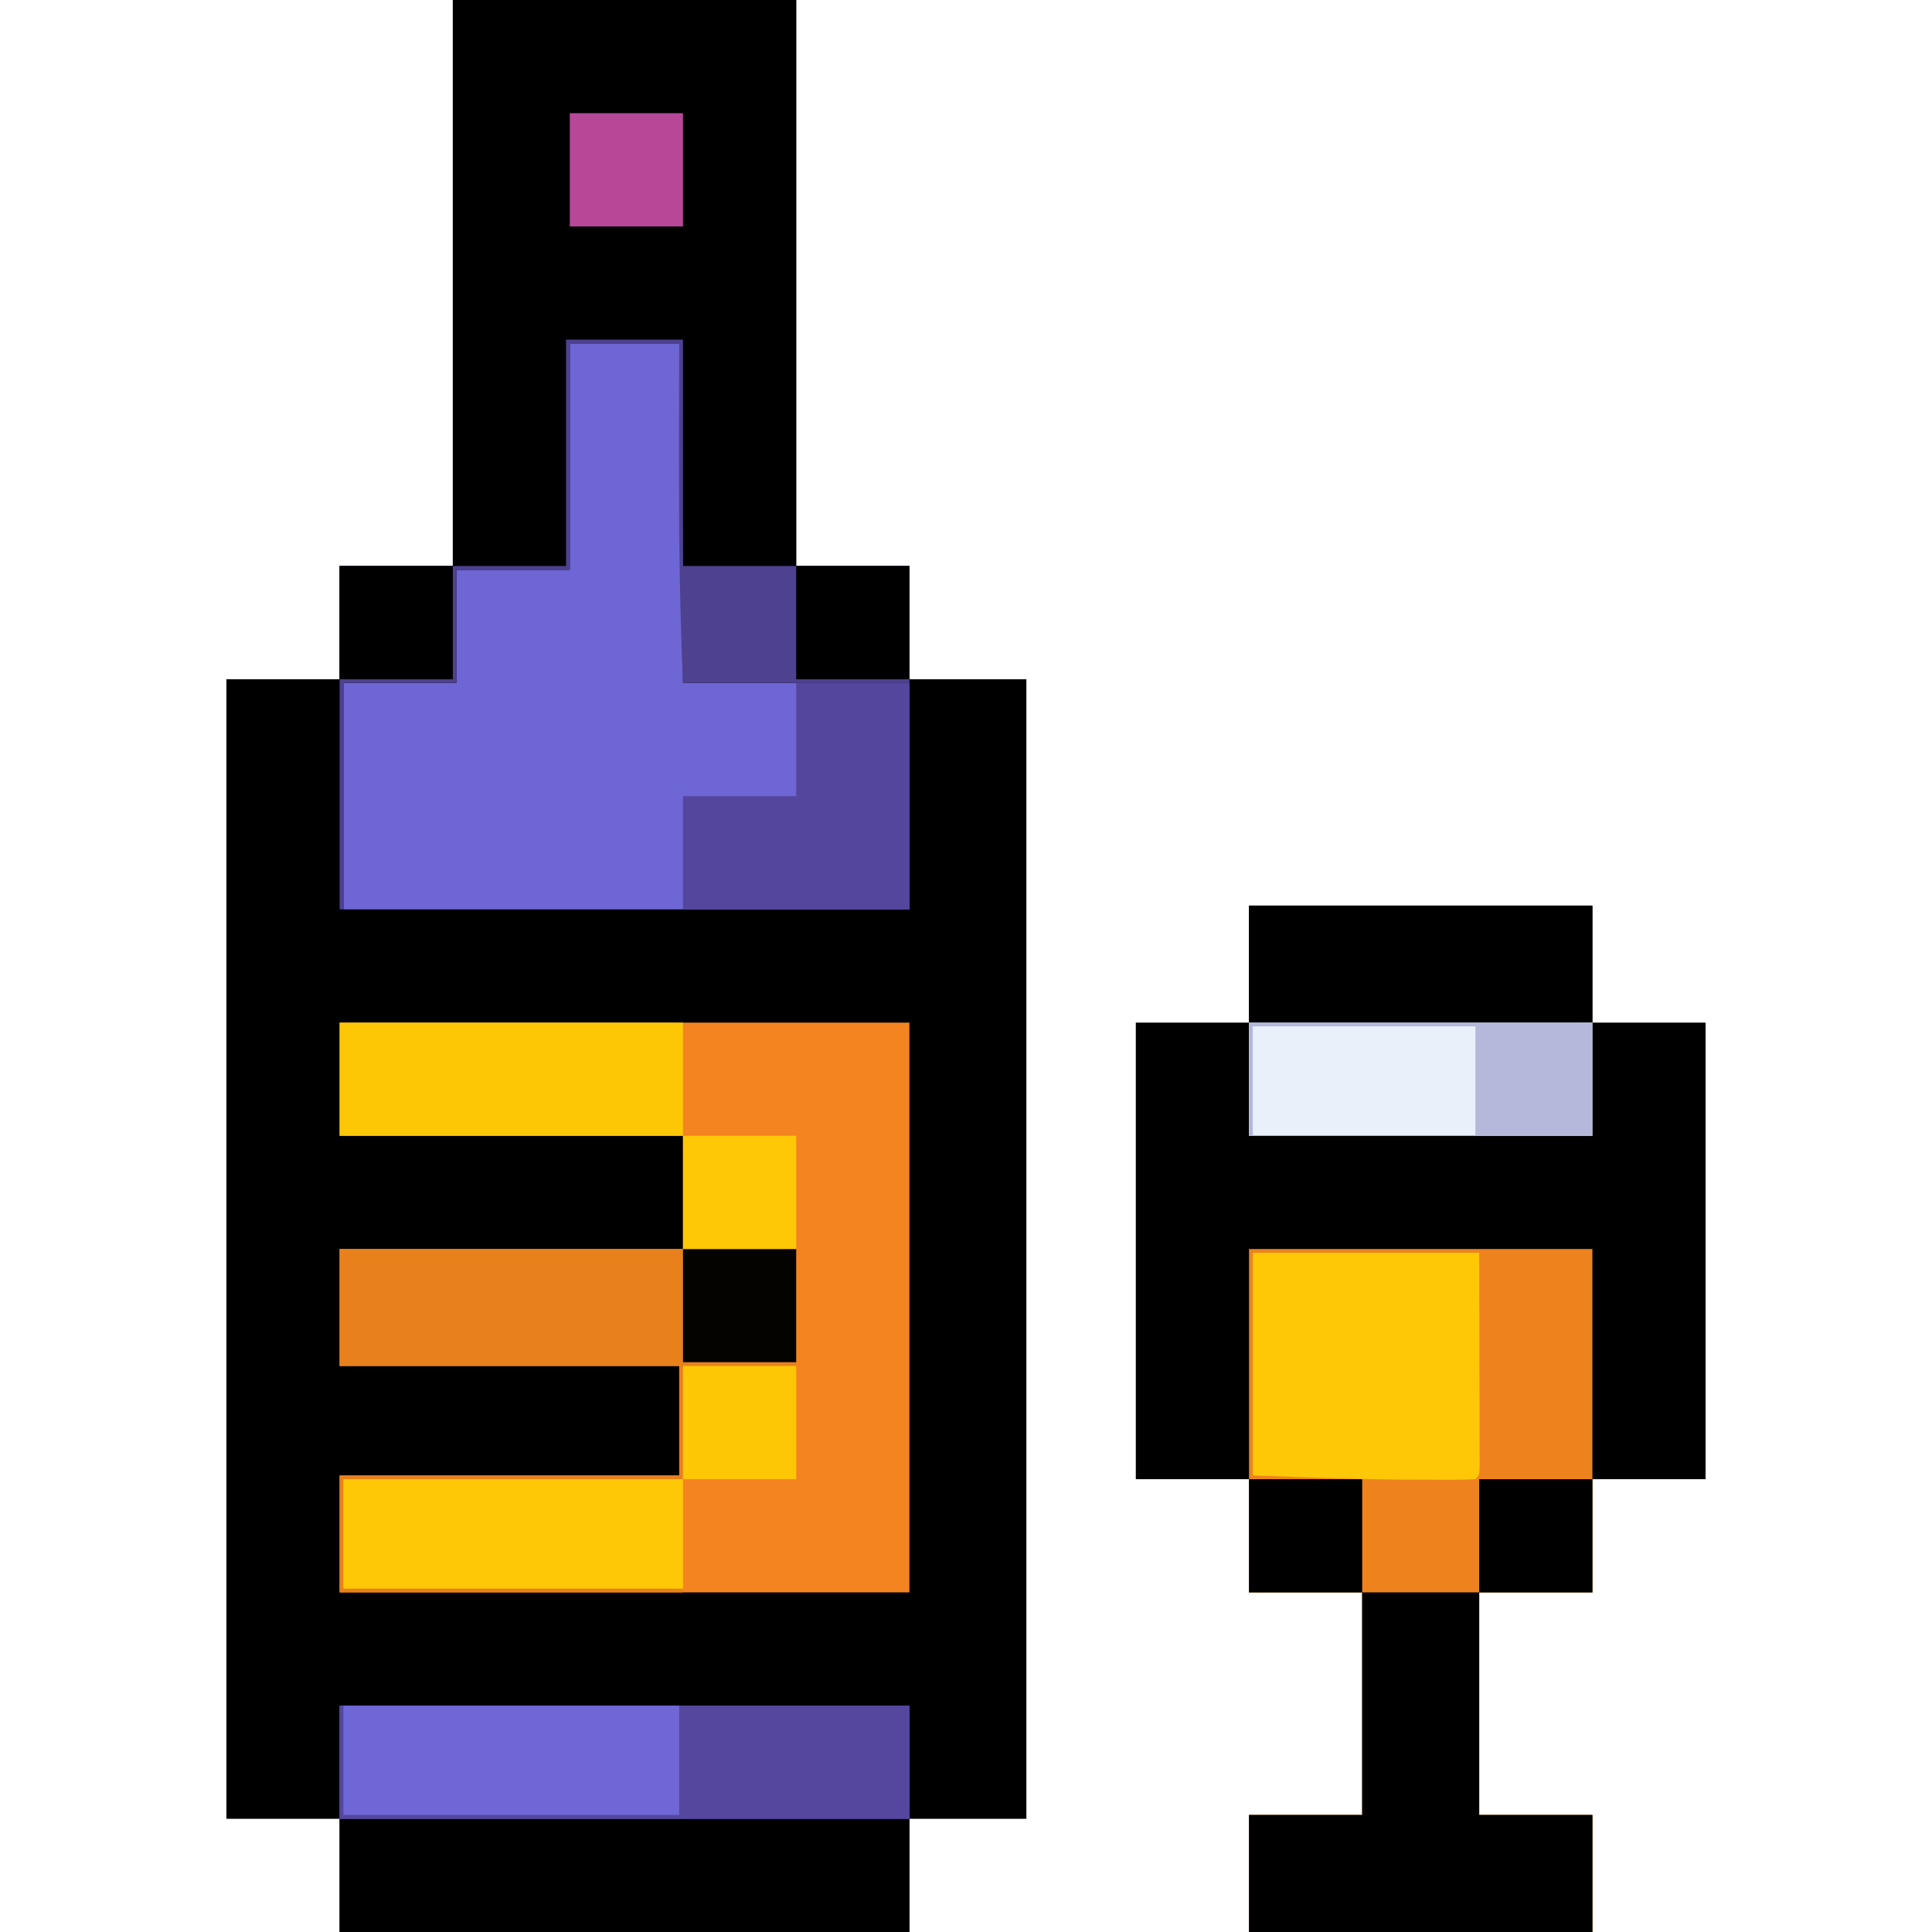
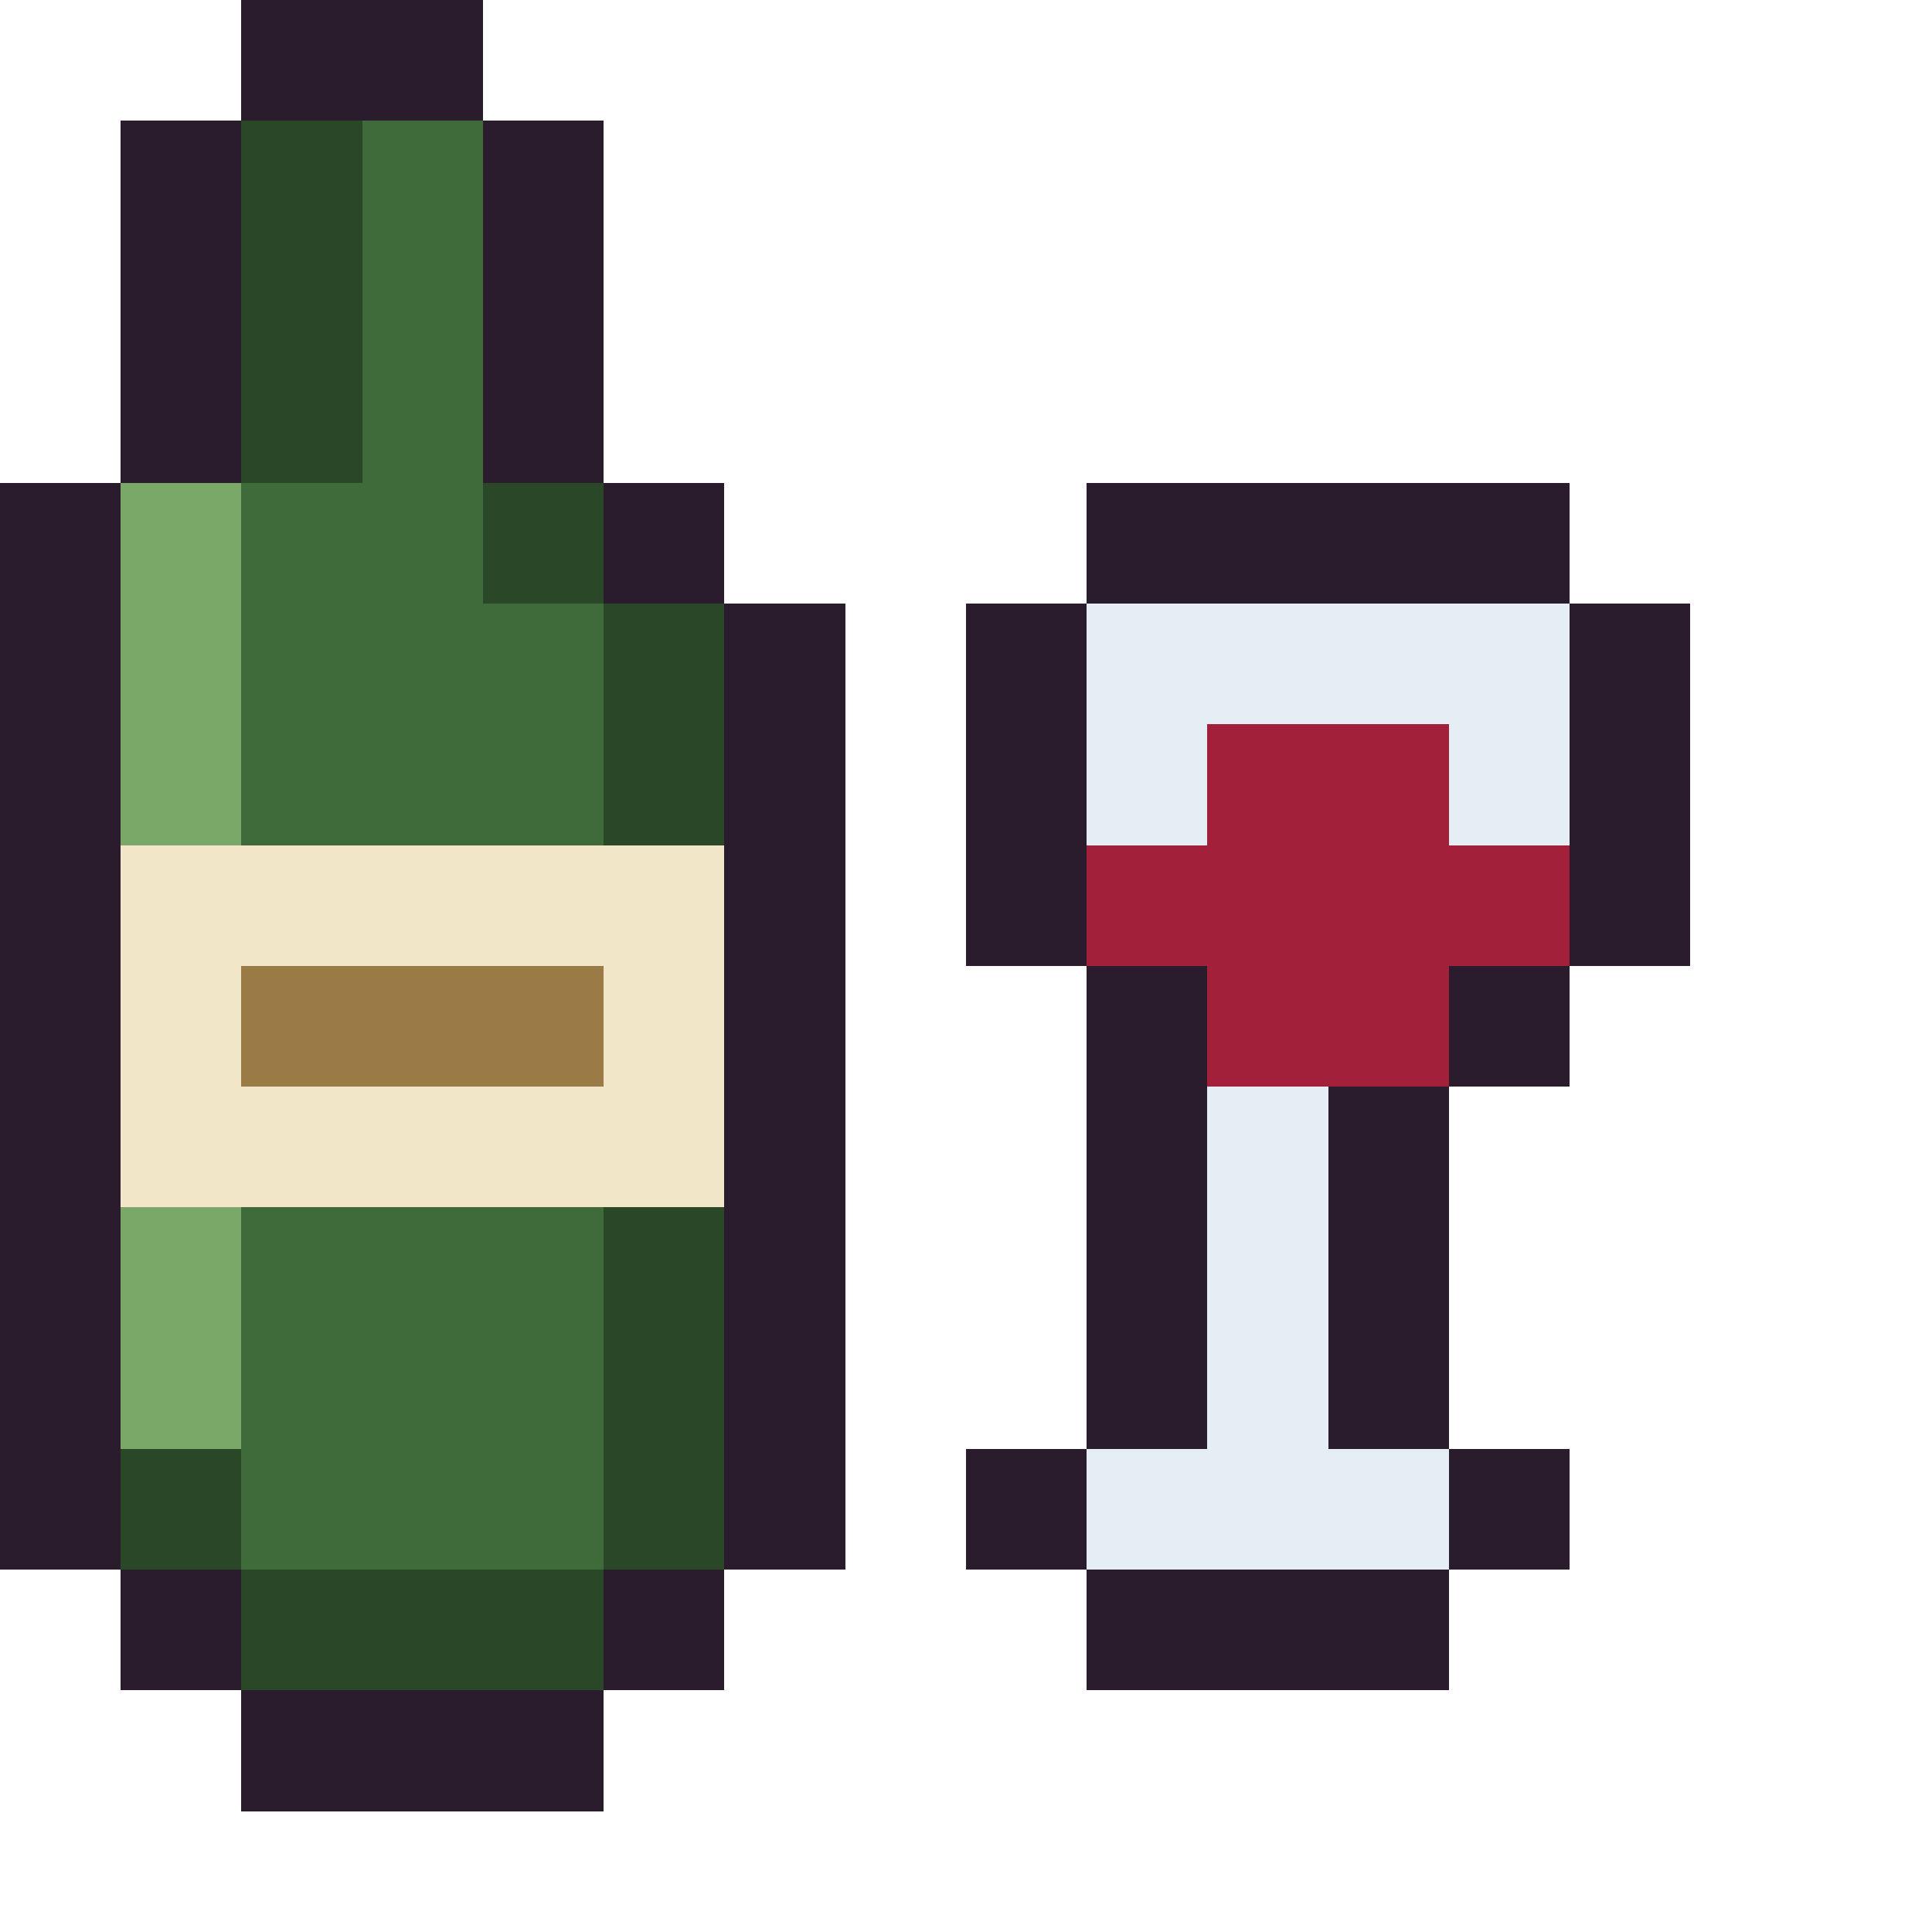
- <svg xmlns="http://www.w3.org/2000/svg" version="1.1" width="512" height="512">
-   <path d="M0 0 C30.03 0 60.06 0 91 0 C91 49.5 91 99 91 150 C100.9 150 110.8 150 121 150 C121 159.9 121 169.8 121 180 C131.23 180 141.46 180 152 180 C152 279.66 152 379.32 152 482 C141.77 482 131.54 482 121 482 C121 491.9 121 501.8 121 512 C71.17 512 21.34 512 -30 512 C-30 502.1 -30 492.2 -30 482 C-39.9 482 -49.8 482 -60 482 C-60 382.34 -60 282.68 -60 180 C-50.1 180 -40.2 180 -30 180 C-30 170.1 -30 160.2 -30 150 C-20.1 150 -10.2 150 0 150 C0 100.5 0 51 0 0 Z " fill="#000000" transform="translate(120,0)" />
-   <path d="M0 0 C30.03 0 60.06 0 91 0 C91 10.23 91 20.46 91 31 C100.9 31 110.8 31 121 31 C121 70.93 121 110.86 121 152 C111.1 152 101.2 152 91 152 C91 161.9 91 171.8 91 182 C81.1 182 71.2 182 61 182 C61 201.47 61 220.94 61 241 C70.9 241 80.8 241 91 241 C91 251.23 91 261.46 91 272 C60.97 272 30.94 272 0 272 C0 261.77 0 251.54 0 241 C9.9 241 19.8 241 30 241 C30 221.53 30 202.06 30 182 C20.1 182 10.2 182 0 182 C0 172.1 0 162.2 0 152 C-9.9 152 -19.8 152 -30 152 C-30 112.07 -30 72.14 -30 31 C-20.1 31 -10.2 31 0 31 C0 20.77 0 10.54 0 0 Z " fill="#000000" transform="translate(331,240)" />
-   <path d="M0 0 C30.03 0 60.06 0 91 0 C91 49.5 91 99 91 150 C100.9 150 110.8 150 121 150 C121 180.03 121 210.06 121 241 C71.17 241 21.34 241 -30 241 C-30 210.97 -30 180.94 -30 150 C-20.1 150 -10.2 150 0 150 C0 100.5 0 51 0 0 Z " fill="#000000" transform="translate(120,0)" />
-   <path d="M0 0 C49.83 0 99.66 0 151 0 C151 49.83 151 99.66 151 151 C101.17 151 51.34 151 0 151 C0 140.77 0 130.54 0 120 C29.7 120 59.4 120 90 120 C90 110.43 90 100.86 90 91 C60.3 91 30.6 91 0 91 C0 80.77 0 70.54 0 60 C30.03 60 60.06 60 91 60 C91 50.1 91 40.2 91 30 C60.97 30 30.94 30 0 30 C0 20.1 0 10.2 0 0 Z " fill="#F4841F" transform="translate(90,271)" />
-   <path d="M0 0 C30.03 0 60.06 0 91 0 C91 30.03 91 60.06 91 91 C81.1 91 71.2 91 61 91 C61 110.47 61 129.94 61 150 C70.9 150 80.8 150 91 150 C91 160.23 91 170.46 91 181 C60.97 181 30.94 181 0 181 C0 170.77 0 160.54 0 150 C9.9 150 19.8 150 30 150 C30 130.53 30 111.06 30 91 C20.1 91 10.2 91 0 91 C0 60.97 0 30.94 0 0 Z " fill="#EE831D" transform="translate(331,331)" />
-   <path d="M0 0 C9.57 0 19.14 0 29 0 C29.132 7.298 29.264 14.597 29.391 21.895 C29.45 25.297 29.511 28.7 29.573 32.102 C29.645 36.05 29.713 39.998 29.781 43.945 C29.803 45.103 29.825 46.26 29.848 47.453 C30.084 61.639 30 75.806 30 90 C49.8 90 69.6 90 90 90 C90 109.8 90 129.6 90 150 C40.5 150 -9 150 -60 150 C-60 130.2 -60 110.4 -60 90 C-50.1 90 -40.2 90 -30 90 C-30 80.1 -30 70.2 -30 60 C-20.1 60 -10.2 60 0 60 C0 40.2 0 20.4 0 0 Z " fill="#6D66D4" transform="translate(151,91)" />
-   <path d="M0 0 C30.03 0 60.06 0 91 0 C91 20.13 91 40.26 91 61 C60.97 61 30.94 61 0 61 C0 40.87 0 20.74 0 0 Z " fill="#000000" transform="translate(331,240)" />
-   <path d="M0 0 C10.23 0 20.46 0 31 0 C31 19.47 31 38.94 31 59 C40.9 59 50.8 59 61 59 C61 69.23 61 79.46 61 90 C30.97 90 0.94 90 -30 90 C-30 79.77 -30 69.54 -30 59 C-20.1 59 -10.2 59 0 59 C0 39.53 0 20.06 0 0 Z " fill="#000000" transform="translate(361,422)" />
-   <path d="M0 0 C49.83 0 99.66 0 151 0 C151 9.9 151 19.8 151 30 C101.17 30 51.34 30 0 30 C0 20.1 0 10.2 0 0 Z " fill="#000000" transform="translate(90,482)" />
-   <path d="M0 0 C49.83 0 99.66 0 151 0 C151 9.9 151 19.8 151 30 C101.17 30 51.34 30 0 30 C0 20.1 0 10.2 0 0 Z " fill="#6E67D5" transform="translate(90,452)" />
-   <path d="M0 0 C39.93 0 79.86 0 121 0 C121 10.23 121 20.46 121 31 C111.1 31 101.2 31 91 31 C91 40.9 91 50.8 91 61 C61.3 61 31.6 61 1 61 C1 70.57 1 80.14 1 90 C30.7 90 60.4 90 91 90 C91 90.33 91 90.66 91 91 C60.97 91 30.94 91 0 91 C0 80.77 0 70.54 0 60 C29.7 60 59.4 60 90 60 C90 50.43 90 40.86 90 31 C60.3 31 30.6 31 0 31 C0 20.77 0 10.54 0 0 Z " fill="#E8811C" transform="translate(90,331)" />
-   <path d="M0 0 C19.8 0 39.6 0 60 0 C60.021 9.714 60.041 19.429 60.062 29.438 C60.072 32.509 60.081 35.58 60.09 38.744 C60.093 41.161 60.096 43.579 60.098 45.996 C60.103 47.265 60.108 48.534 60.113 49.841 C60.113 51.638 60.113 51.638 60.114 53.47 C60.116 54.516 60.118 55.562 60.12 56.64 C60 59 60 59 59 60 C57.207 60.101 55.409 60.131 53.613 60.133 C52.46 60.135 51.308 60.137 50.12 60.139 C48.235 60.132 48.235 60.132 46.312 60.125 C45.032 60.123 43.752 60.121 42.433 60.119 C28.276 60.071 14.147 59.536 0 59 C0 39.53 0 20.06 0 0 Z " fill="#FEC806" transform="translate(332,332)" />
-   <path d="M0 0 C10.23 0 20.46 0 31 0 C31 19.8 31 39.6 31 60 C50.8 60 70.6 60 91 60 C91 70.23 91 80.46 91 91 C71.2 91 51.4 91 31 91 C30.083 70.367 29.912 49.774 29.938 29.125 C29.938 28.433 29.939 27.741 29.94 27.029 C29.952 18.352 29.975 9.676 30 1 C20.43 1 10.86 1 1 1 C1 20.8 1 40.6 1 61 C-8.9 61 -18.8 61 -29 61 C-29 70.9 -29 80.8 -29 91 C-38.9 91 -48.8 91 -59 91 C-59 110.8 -59 130.6 -59 151 C-59.33 151 -59.66 151 -60 151 C-60 120.97 -60 90.94 -60 60 C-40.2 60 -20.4 60 0 60 C0 40.2 0 20.4 0 0 Z " fill="#4D4190" transform="translate(150,90)" />
-   <path d="M0 0 C30.03 0 60.06 0 91 0 C91 9.9 91 19.8 91 30 C60.97 30 30.94 30 0 30 C0 20.1 0 10.2 0 0 Z " fill="#E8F1F9" transform="translate(331,271)" />
-   <path d="M0 0 C30.03 0 60.06 0 91 0 C91 9.9 91 19.8 91 30 C60.97 30 30.94 30 0 30 C0 20.1 0 10.2 0 0 Z " fill="#FDC706" transform="translate(90,271)" />
-   <path d="M0 0 C9.9 0 19.8 0 30 0 C30 19.8 30 39.6 30 60 C10.2 60 -9.6 60 -30 60 C-30 50.1 -30 40.2 -30 30 C-20.1 30 -10.2 30 0 30 C0 20.1 0 10.2 0 0 Z " fill="#54469C" transform="translate(211,181)" />
-   <path d="M0 0 C29.7 0 59.4 0 90 0 C90 9.57 90 19.14 90 29 C60.3 29 30.6 29 0 29 C0 19.43 0 9.86 0 0 Z " fill="#FEC806" transform="translate(91,392)" />
-   <path d="M0 0 C0.33 0 0.66 0 1 0 C1 9.57 1 19.14 1 29 C30.37 29 59.74 29 90 29 C90 19.43 90 9.86 90 0 C110.13 0 130.26 0 151 0 C151 9.9 151 19.8 151 30 C101.17 30 51.34 30 0 30 C0 20.1 0 10.2 0 0 Z " fill="#54479D" transform="translate(90,452)" />
-   <path d="M0 0 C30.03 0 60.06 0 91 0 C91 9.9 91 19.8 91 30 C80.77 30 70.54 30 60 30 C60 20.43 60 10.86 60 1 C40.53 1 21.06 1 1 1 C1 10.57 1 20.14 1 30 C0.67 30 0.34 30 0 30 C0 20.1 0 10.2 0 0 Z " fill="#B4B8DA" transform="translate(331,271)" />
-   <path d="M0 0 C9.9 0 19.8 0 30 0 C30 9.9 30 19.8 30 30 C20.1 30 10.2 30 0 30 C0 20.1 0 10.2 0 0 Z " fill="#000000" transform="translate(392,392)" />
-   <path d="M0 0 C9.9 0 19.8 0 30 0 C30 9.9 30 19.8 30 30 C20.1 30 10.2 30 0 30 C0 20.1 0 10.2 0 0 Z " fill="#000000" transform="translate(331,392)" />
-   <path d="M0 0 C9.9 0 19.8 0 30 0 C30 9.9 30 19.8 30 30 C20.1 30 10.2 30 0 30 C0 20.1 0 10.2 0 0 Z " fill="#FEC706" transform="translate(181,362)" />
-   <path d="M0 0 C9.9 0 19.8 0 30 0 C30 9.9 30 19.8 30 30 C20.1 30 10.2 30 0 30 C0 20.1 0 10.2 0 0 Z " fill="#050300" transform="translate(181,331)" />
-   <path d="M0 0 C9.9 0 19.8 0 30 0 C30 9.9 30 19.8 30 30 C20.1 30 10.2 30 0 30 C0 20.1 0 10.2 0 0 Z " fill="#FEC806" transform="translate(181,301)" />
-   <path d="M0 0 C9.9 0 19.8 0 30 0 C30 9.9 30 19.8 30 30 C20.1 30 10.2 30 0 30 C0 20.1 0 10.2 0 0 Z " fill="#000000" transform="translate(211,150)" />
-   <path d="M0 0 C9.9 0 19.8 0 30 0 C30 9.9 30 19.8 30 30 C20.1 30 10.2 30 0 30 C0 20.1 0 10.2 0 0 Z " fill="#000000" transform="translate(90,150)" />
-   <path d="M0 0 C9.9 0 19.8 0 30 0 C30 9.9 30 19.8 30 30 C20.1 30 10.2 30 0 30 C0 20.1 0 10.2 0 0 Z " fill="#B74797" transform="translate(151,30)" />
+ <svg xmlns="http://www.w3.org/2000/svg" width="64" height="64" viewBox="0 0 16 16" shape-rendering="crispEdges">
+   <rect x="2" y="0" width="2" height="1" fill="#2a1b2d" />
+   <rect x="1" y="1" width="1" height="1" fill="#2a1b2d" />
+   <rect x="2" y="1" width="1" height="1" fill="#2a4727" />
+   <rect x="3" y="1" width="1" height="1" fill="#3f6b3a" />
+   <rect x="4" y="1" width="1" height="1" fill="#2a1b2d" />
+   <rect x="1" y="2" width="1" height="1" fill="#2a1b2d" />
+   <rect x="2" y="2" width="1" height="1" fill="#2a4727" />
+   <rect x="3" y="2" width="1" height="1" fill="#3f6b3a" />
+   <rect x="4" y="2" width="1" height="1" fill="#2a1b2d" />
+   <rect x="1" y="3" width="1" height="1" fill="#2a1b2d" />
+   <rect x="2" y="3" width="1" height="1" fill="#2a4727" />
+   <rect x="3" y="3" width="1" height="1" fill="#3f6b3a" />
+   <rect x="4" y="3" width="1" height="1" fill="#2a1b2d" />
+   <rect x="0" y="4" width="1" height="1" fill="#2a1b2d" />
+   <rect x="1" y="4" width="1" height="1" fill="#79a868" />
+   <rect x="2" y="4" width="2" height="1" fill="#3f6b3a" />
+   <rect x="4" y="4" width="1" height="1" fill="#2a4727" />
+   <rect x="5" y="4" width="1" height="1" fill="#2a1b2d" />
+   <rect x="9" y="4" width="4" height="1" fill="#2a1b2d" />
+   <rect x="0" y="5" width="1" height="1" fill="#2a1b2d" />
+   <rect x="1" y="5" width="1" height="1" fill="#79a868" />
+   <rect x="2" y="5" width="3" height="1" fill="#3f6b3a" />
+   <rect x="5" y="5" width="1" height="1" fill="#2a4727" />
+   <rect x="6" y="5" width="1" height="1" fill="#2a1b2d" />
+   <rect x="8" y="5" width="1" height="1" fill="#2a1b2d" />
+   <rect x="9" y="5" width="4" height="1" fill="#e4eef4" />
+   <rect x="13" y="5" width="1" height="1" fill="#2a1b2d" />
+   <rect x="0" y="6" width="1" height="1" fill="#2a1b2d" />
+   <rect x="1" y="6" width="1" height="1" fill="#79a868" />
+   <rect x="2" y="6" width="3" height="1" fill="#3f6b3a" />
+   <rect x="5" y="6" width="1" height="1" fill="#2a4727" />
+   <rect x="6" y="6" width="1" height="1" fill="#2a1b2d" />
+   <rect x="8" y="6" width="1" height="1" fill="#2a1b2d" />
+   <rect x="9" y="6" width="1" height="1" fill="#e4eef4" />
+   <rect x="10" y="6" width="2" height="1" fill="#a3203a" />
+   <rect x="12" y="6" width="1" height="1" fill="#e4eef4" />
+   <rect x="13" y="6" width="1" height="1" fill="#2a1b2d" />
+   <rect x="0" y="7" width="1" height="1" fill="#2a1b2d" />
+   <rect x="1" y="7" width="5" height="1" fill="#f2e6c8" />
+   <rect x="6" y="7" width="1" height="1" fill="#2a1b2d" />
+   <rect x="8" y="7" width="1" height="1" fill="#2a1b2d" />
+   <rect x="9" y="7" width="4" height="1" fill="#a3203a" />
+   <rect x="13" y="7" width="1" height="1" fill="#2a1b2d" />
+   <rect x="0" y="8" width="1" height="1" fill="#2a1b2d" />
+   <rect x="1" y="8" width="1" height="1" fill="#f2e6c8" />
+   <rect x="2" y="8" width="3" height="1" fill="#9a7a45" />
+   <rect x="5" y="8" width="1" height="1" fill="#f2e6c8" />
+   <rect x="6" y="8" width="1" height="1" fill="#2a1b2d" />
+   <rect x="9" y="8" width="1" height="1" fill="#2a1b2d" />
+   <rect x="10" y="8" width="2" height="1" fill="#a3203a" />
+   <rect x="12" y="8" width="1" height="1" fill="#2a1b2d" />
+   <rect x="0" y="9" width="1" height="1" fill="#2a1b2d" />
+   <rect x="1" y="9" width="5" height="1" fill="#f2e6c8" />
+   <rect x="6" y="9" width="1" height="1" fill="#2a1b2d" />
+   <rect x="9" y="9" width="1" height="1" fill="#2a1b2d" />
+   <rect x="10" y="9" width="1" height="1" fill="#e4eef4" />
+   <rect x="11" y="9" width="1" height="1" fill="#2a1b2d" />
+   <rect x="0" y="10" width="1" height="1" fill="#2a1b2d" />
+   <rect x="1" y="10" width="1" height="1" fill="#79a868" />
+   <rect x="2" y="10" width="3" height="1" fill="#3f6b3a" />
+   <rect x="5" y="10" width="1" height="1" fill="#2a4727" />
+   <rect x="6" y="10" width="1" height="1" fill="#2a1b2d" />
+   <rect x="9" y="10" width="1" height="1" fill="#2a1b2d" />
+   <rect x="10" y="10" width="1" height="1" fill="#e4eef4" />
+   <rect x="11" y="10" width="1" height="1" fill="#2a1b2d" />
+   <rect x="0" y="11" width="1" height="1" fill="#2a1b2d" />
+   <rect x="1" y="11" width="1" height="1" fill="#79a868" />
+   <rect x="2" y="11" width="3" height="1" fill="#3f6b3a" />
+   <rect x="5" y="11" width="1" height="1" fill="#2a4727" />
+   <rect x="6" y="11" width="1" height="1" fill="#2a1b2d" />
+   <rect x="9" y="11" width="1" height="1" fill="#2a1b2d" />
+   <rect x="10" y="11" width="1" height="1" fill="#e4eef4" />
+   <rect x="11" y="11" width="1" height="1" fill="#2a1b2d" />
+   <rect x="0" y="12" width="1" height="1" fill="#2a1b2d" />
+   <rect x="1" y="12" width="1" height="1" fill="#2a4727" />
+   <rect x="2" y="12" width="3" height="1" fill="#3f6b3a" />
+   <rect x="5" y="12" width="1" height="1" fill="#2a4727" />
+   <rect x="6" y="12" width="1" height="1" fill="#2a1b2d" />
+   <rect x="8" y="12" width="1" height="1" fill="#2a1b2d" />
+   <rect x="9" y="12" width="3" height="1" fill="#e4eef4" />
+   <rect x="12" y="12" width="1" height="1" fill="#2a1b2d" />
+   <rect x="1" y="13" width="1" height="1" fill="#2a1b2d" />
+   <rect x="2" y="13" width="3" height="1" fill="#2a4727" />
+   <rect x="5" y="13" width="1" height="1" fill="#2a1b2d" />
+   <rect x="9" y="13" width="3" height="1" fill="#2a1b2d" />
+   <rect x="2" y="14" width="3" height="1" fill="#2a1b2d" />
</svg>
